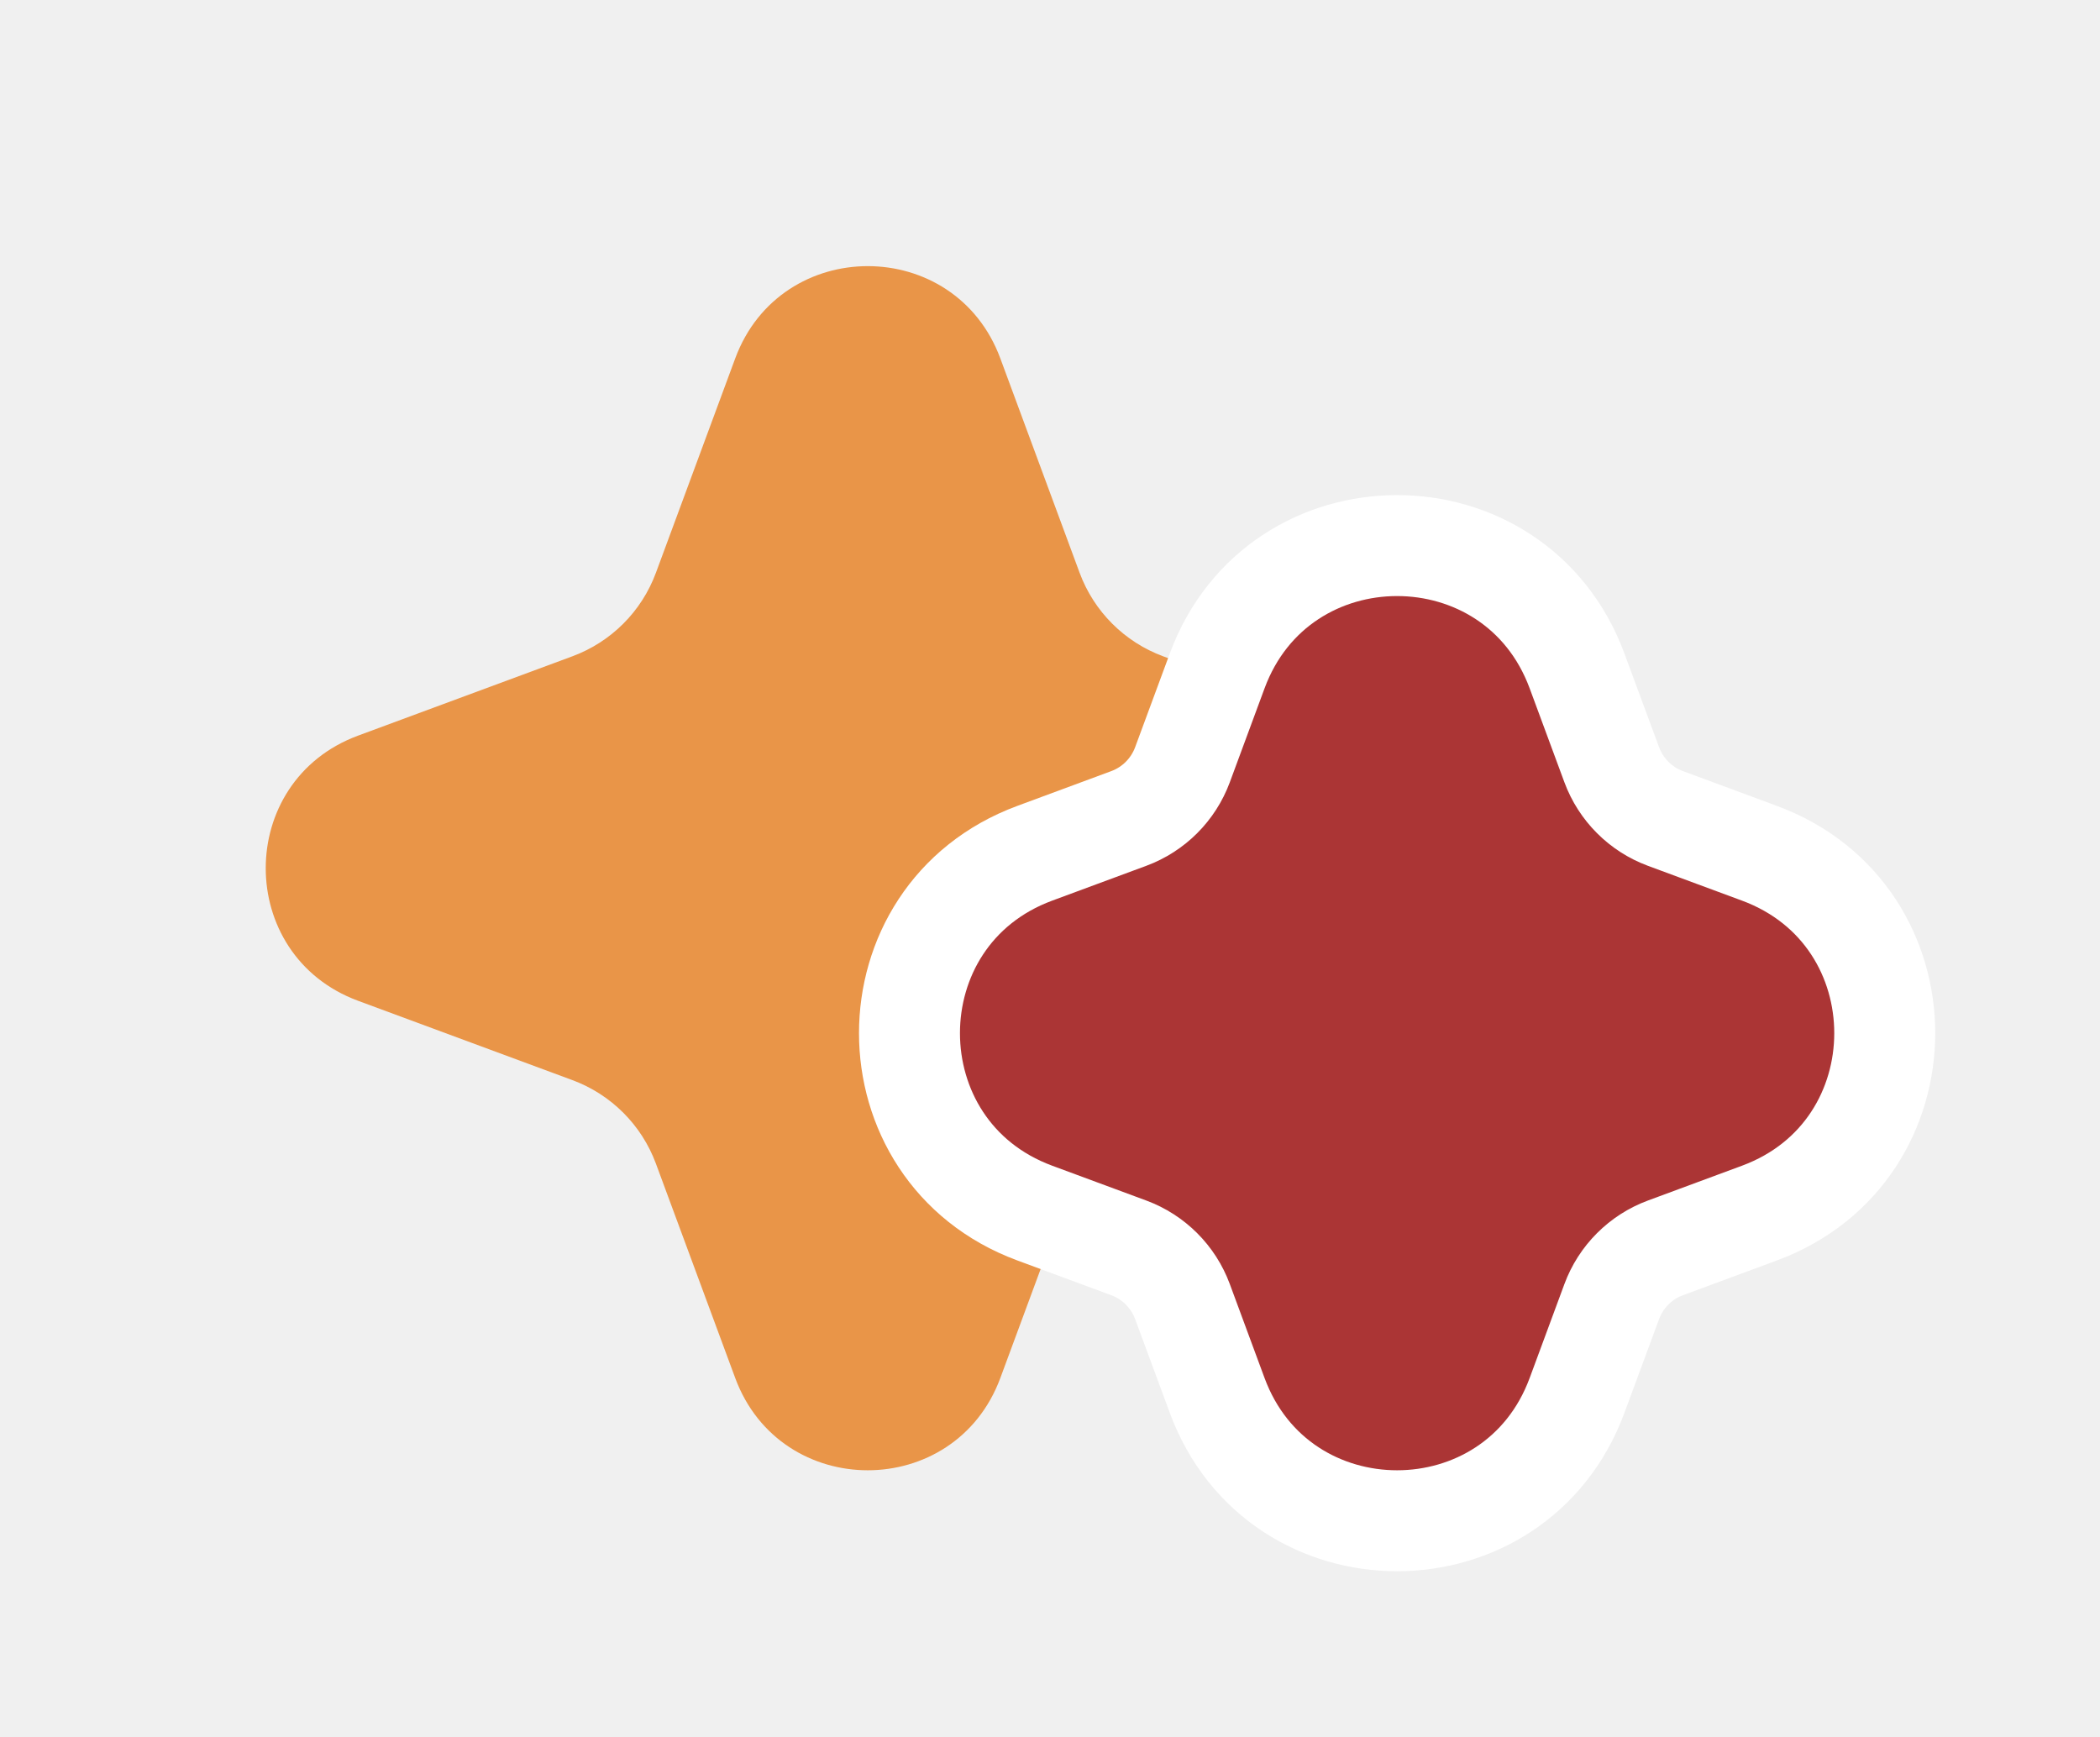
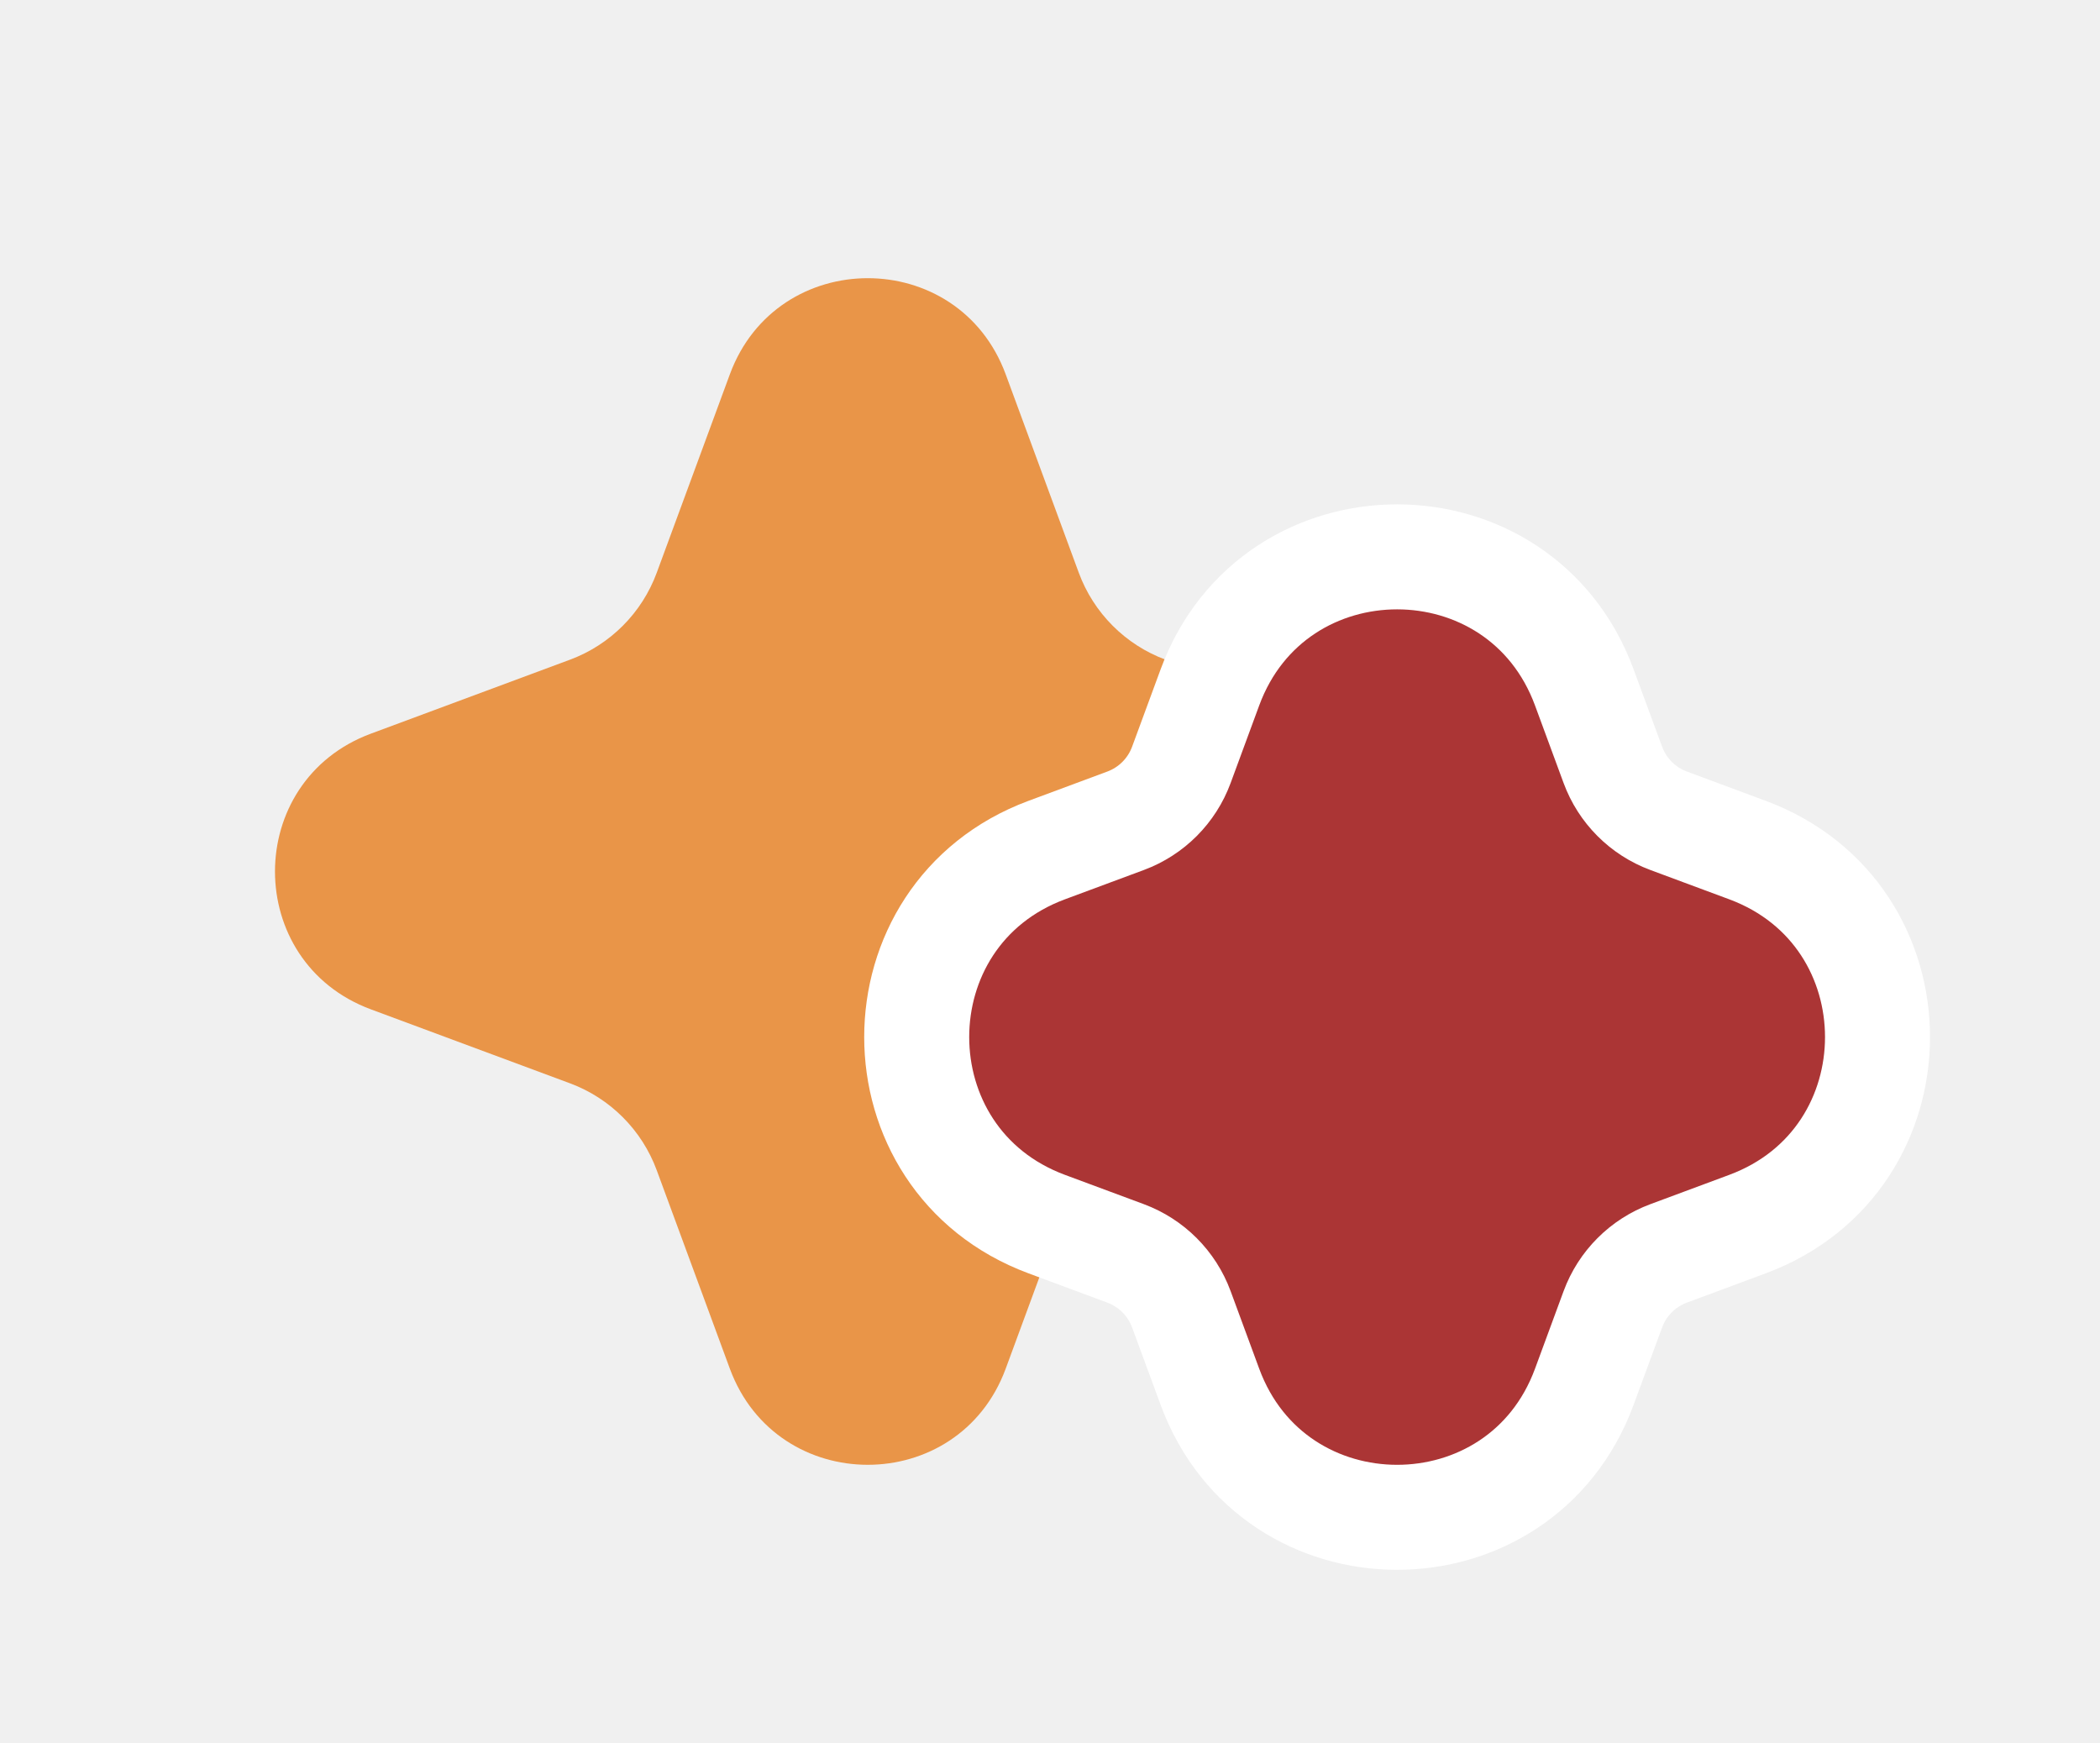
- <svg xmlns="http://www.w3.org/2000/svg" width="104" height="86" viewBox="0 0 104 86" fill="none">
-   <path d="M36.41 17.753C38.664 11.657 47.286 11.657 49.541 17.753L53.466 28.367C54.175 30.283 55.685 31.794 57.601 32.504L68.22 36.435C74.313 38.691 74.313 47.309 68.22 49.565L57.601 53.496C55.685 54.206 54.175 55.717 53.466 57.633L49.541 68.247C47.286 74.343 38.664 74.343 36.41 68.247L32.484 57.633C31.776 55.717 30.265 54.206 28.349 53.496L17.73 49.565C11.637 47.309 11.637 38.691 17.73 36.435L28.349 32.504C30.265 31.794 31.776 30.283 32.484 28.367L36.41 17.753Z" fill="#E99548" />
-   <path d="M79.82 37.877L78.1 33.226C75.041 24.953 63.339 24.953 60.28 33.226L58.56 37.877C58.104 39.108 57.133 40.08 55.902 40.536L51.242 42.261C42.974 45.322 42.974 57.017 51.242 60.079L55.902 61.804C57.133 62.26 58.104 63.231 58.56 64.463L60.28 69.114C63.339 77.387 75.041 77.387 78.1 69.114L79.82 64.463C80.276 63.231 81.247 62.26 82.478 61.804L87.138 60.079C95.406 57.017 95.407 45.322 87.138 42.261L82.478 40.536C81.247 40.08 80.276 39.108 79.82 37.877Z" fill="#AB3535" stroke="white" stroke-width="5" stroke-linejoin="round" />
+ <svg xmlns="http://www.w3.org/2000/svg" width="100" height="83" viewBox="0 0 100 83" fill="none">
+   <path d="M34.754 17.827C37.004 11.72 45.641 11.72 47.891 17.827L51.37 27.271C52.077 29.188 53.585 30.701 55.5 31.413L64.988 34.938C71.07 37.199 71.07 45.801 64.988 48.062L55.5 51.587C53.585 52.299 52.077 53.812 51.37 55.729L47.891 65.173C45.641 71.279 37.004 71.279 34.754 65.173L31.274 55.729C30.568 53.812 29.059 52.299 27.144 51.587L17.656 48.062C11.574 45.801 11.574 37.199 17.656 34.938L27.144 31.413C29.059 30.701 30.568 29.188 31.274 27.271L34.754 17.827Z" fill="#E99548" />
+   <path d="M76.802 36.421L75.443 32.733C72.39 24.445 60.668 24.445 57.615 32.733L56.256 36.421C55.802 37.654 54.832 38.626 53.601 39.084L49.843 40.48C41.589 43.547 41.589 55.222 49.843 58.29L53.601 59.686C54.832 60.144 55.802 61.116 56.256 62.349L57.615 66.037C60.668 74.325 72.39 74.325 75.443 66.037L76.802 62.349C77.256 61.116 78.226 60.144 79.457 59.686L83.214 58.29C91.469 55.222 91.469 43.547 83.214 40.48L79.457 39.084C78.226 38.626 77.256 37.654 76.802 36.421Z" fill="#AB3535" stroke="white" stroke-width="5" stroke-linejoin="round" />
</svg>
